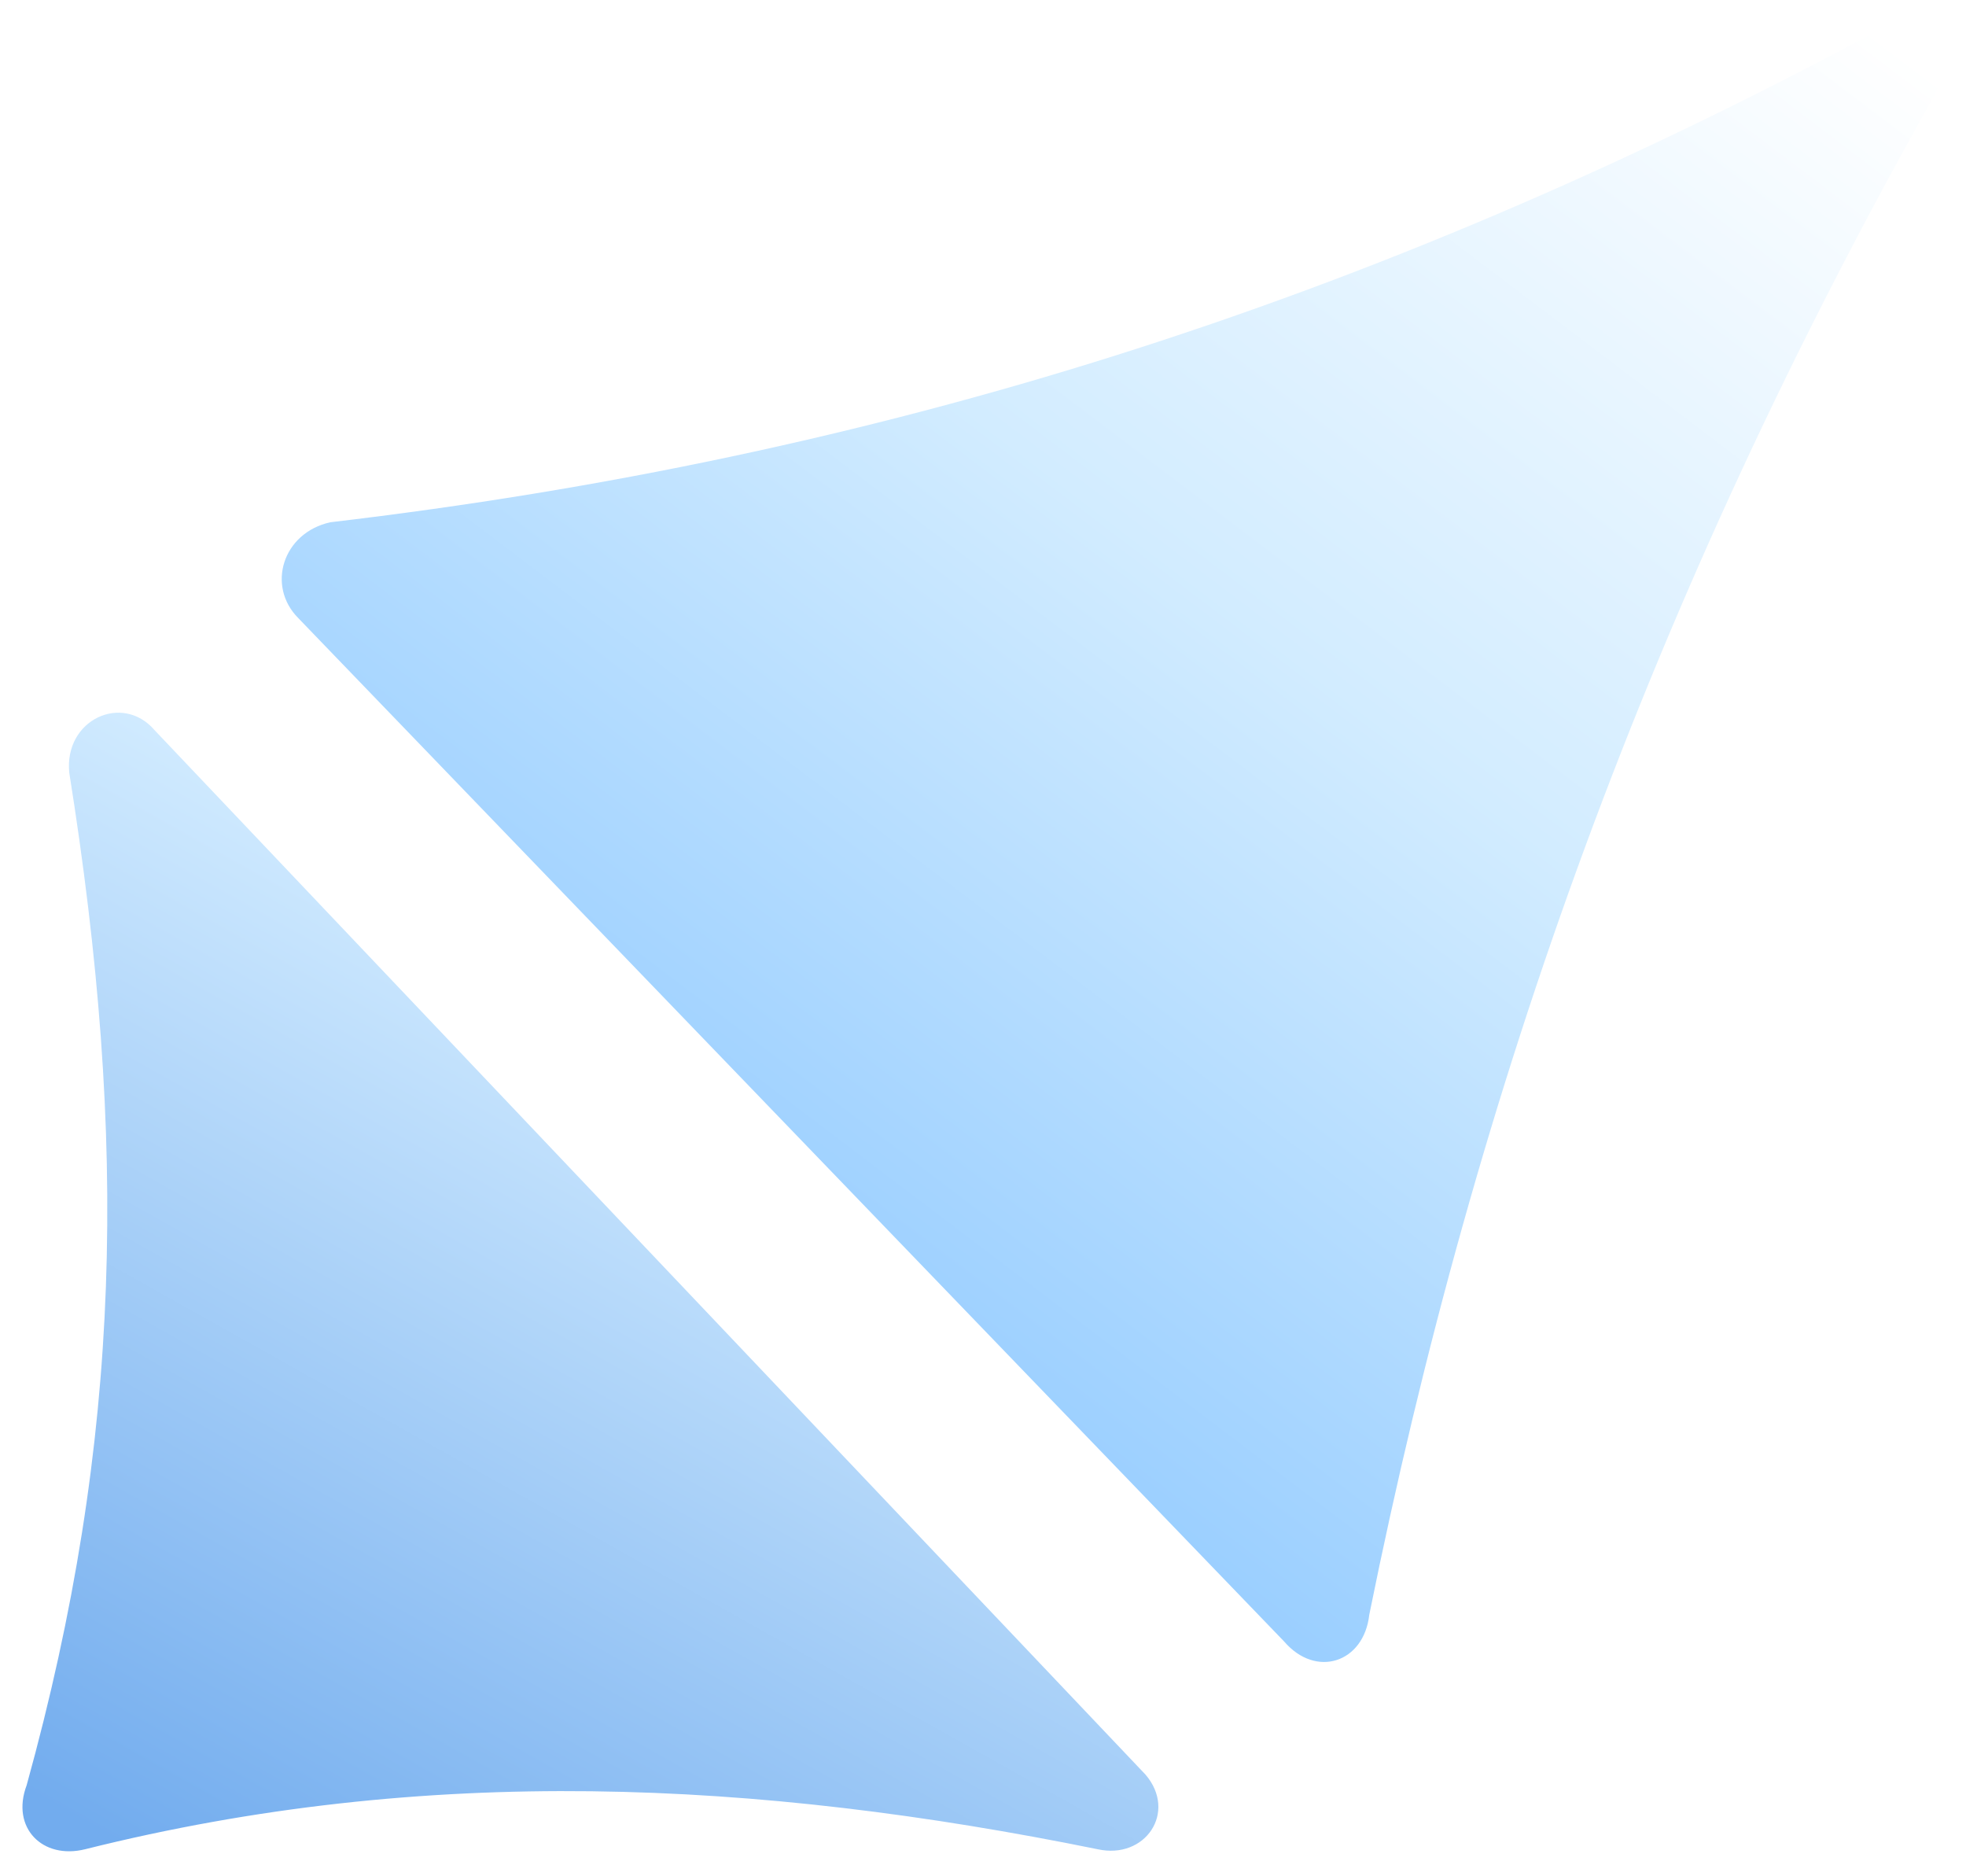
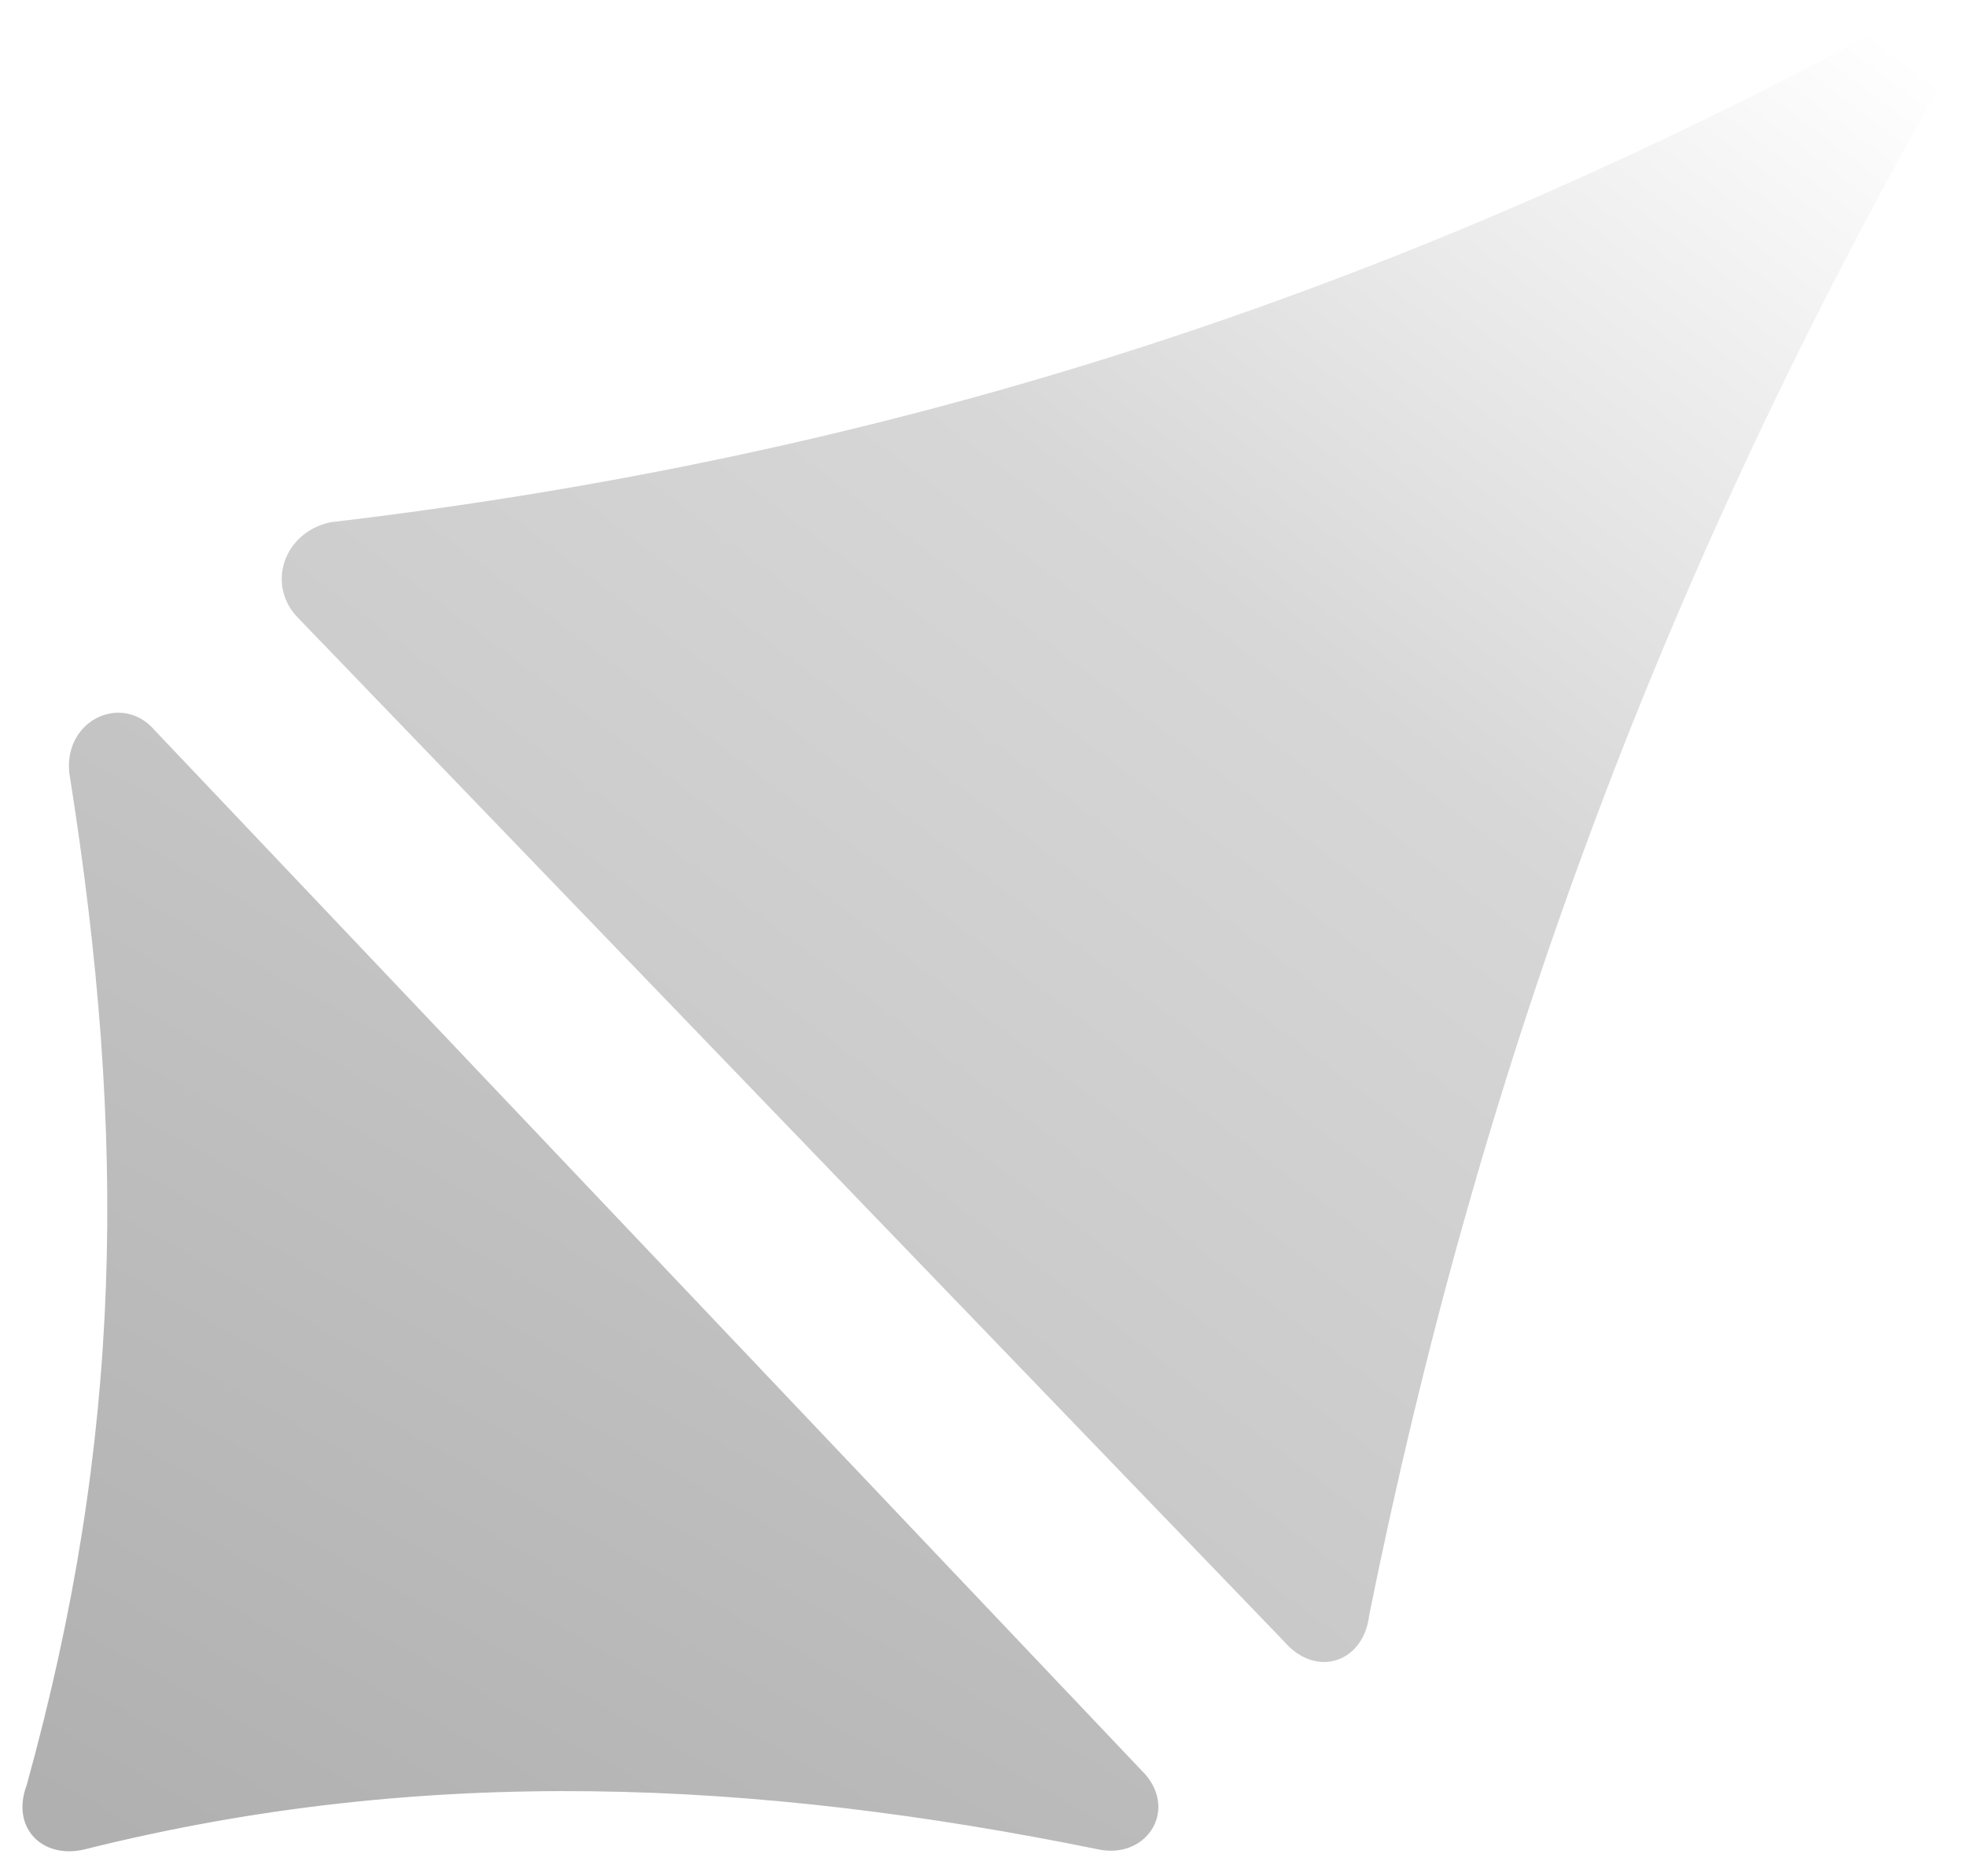
<svg xmlns="http://www.w3.org/2000/svg" viewBox="136 144 369 352" fill="none">
  <defs>
    <linearGradient id="upper" x1="293" y1="386" x2="478" y2="142" gradientUnits="userSpaceOnUse">
-       <stop stop-color="#9BCFFF" />
-       <stop offset=".48" stop-color="#D2ECFF" />
+       <stop stop-color="#C9C9C9" />
+       <stop offset=".48" stop-color="#D7D7D7" />
      <stop offset="1" stop-color="#FFFFFF" />
    </linearGradient>
    <linearGradient id="lower" x1="160" y1="491" x2="252" y2="327" gradientUnits="userSpaceOnUse">
-       <stop stop-color="#72ACEE" />
-       <stop offset="1" stop-color="#D1EBFF" />
+       <stop stop-color="#B0B0B0" />
+       <stop offset="1" stop-color="#C5C5C5" />
    </linearGradient>
  </defs>
  <path fill="url(#upper)" d="M198 242C300 230 393 201 488 150C496 145 504 152 499 162C446 256 413 348 393 447C392 456 383 459 377 452L192 260C186 254 189 244 198 242Z" />
  <path fill="url(#lower)" d="M165 281C159 274 148 279 149 289C160 358 159 414 141 479C138 487 144 493 152 491C216 475 278 478 342 491C351 493 357 484 351 477Z" />
</svg>
